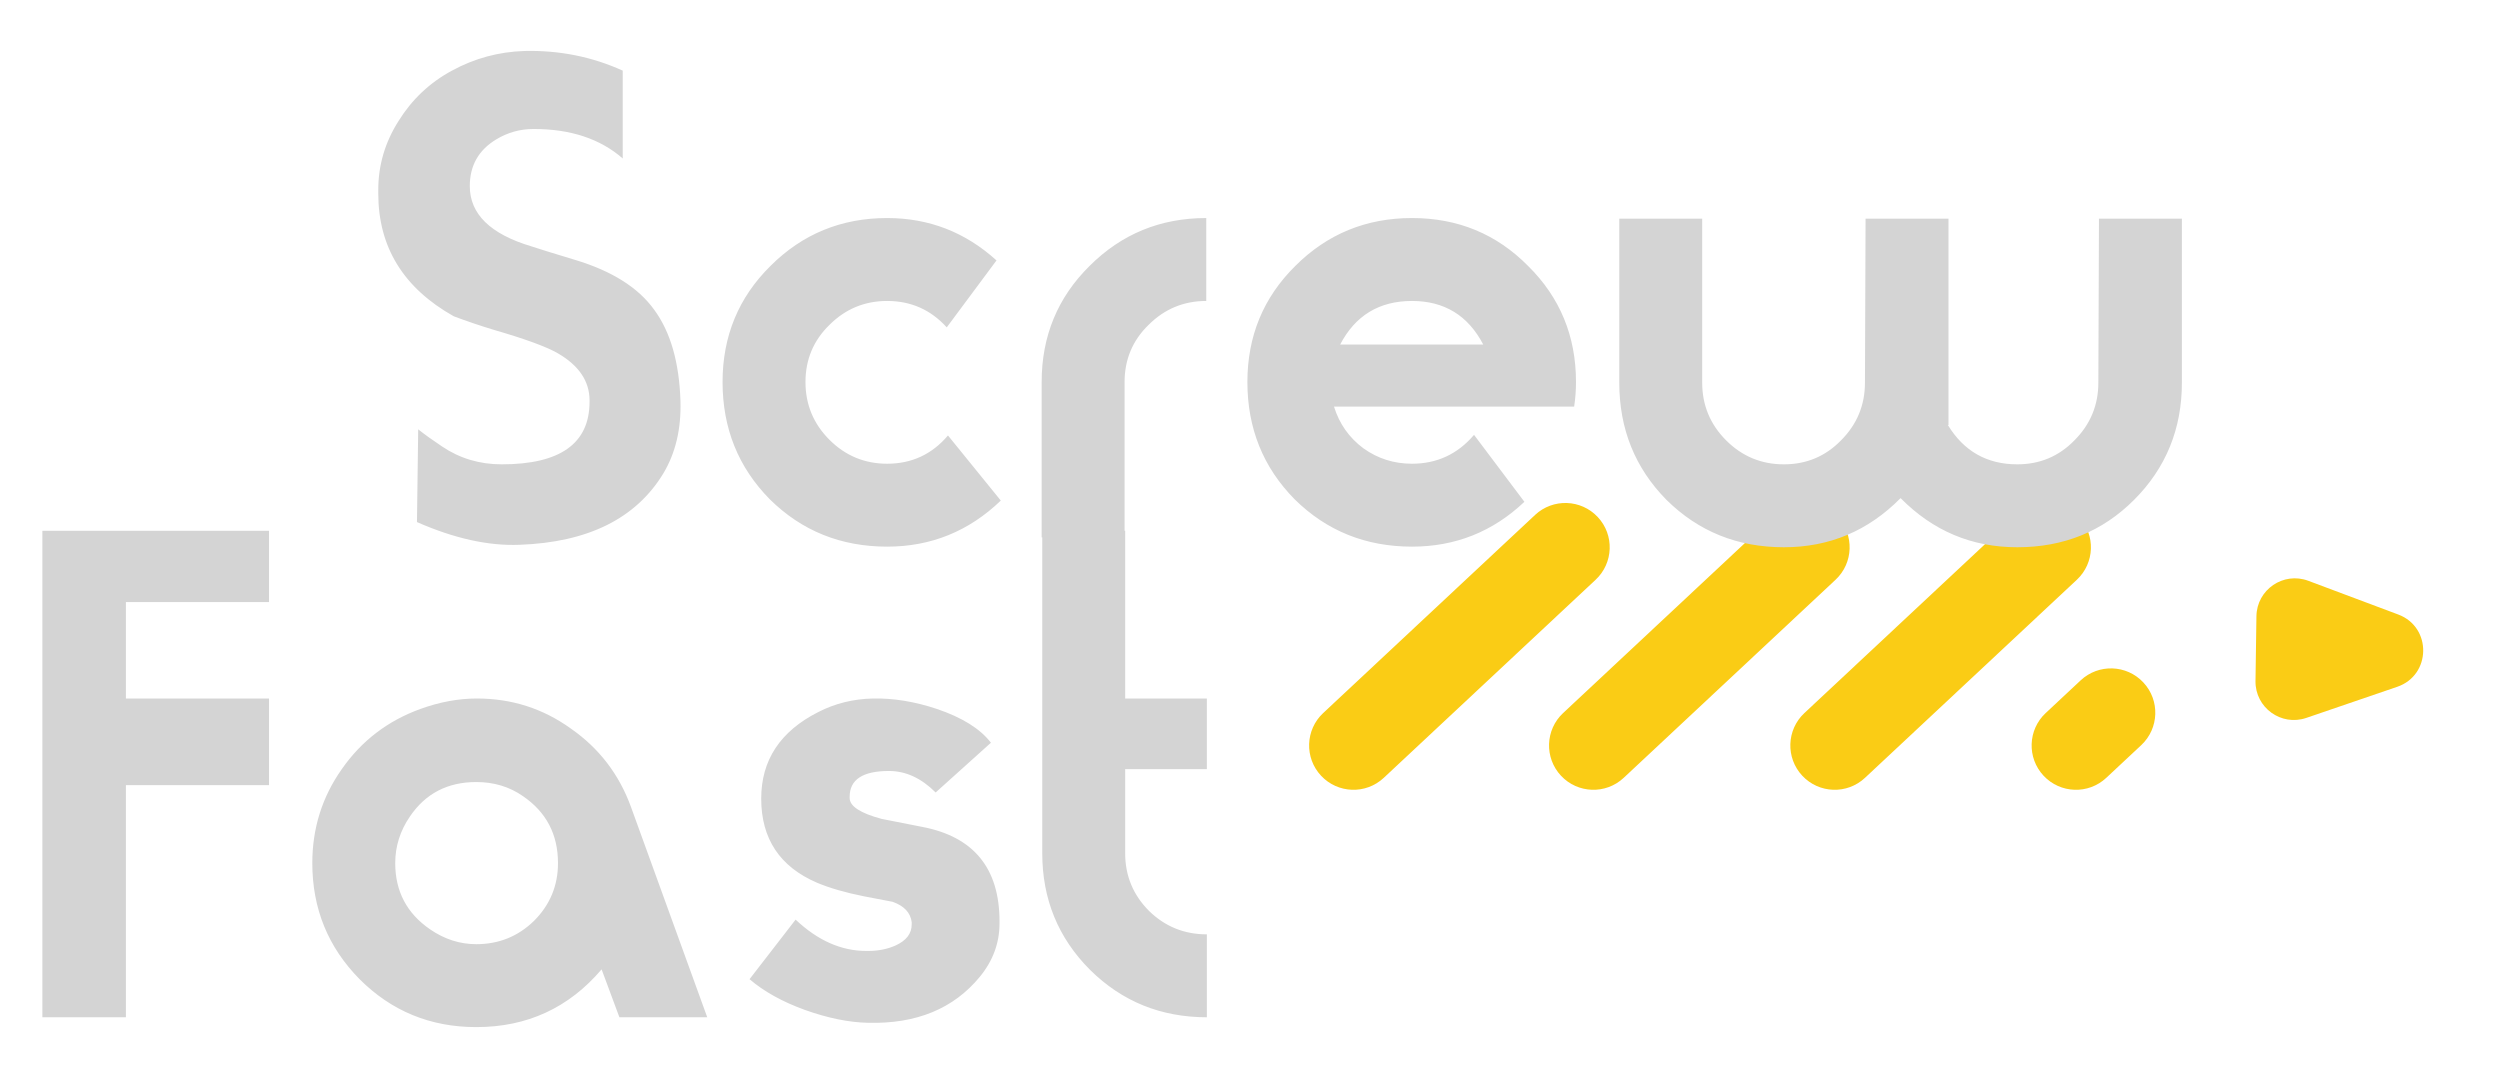
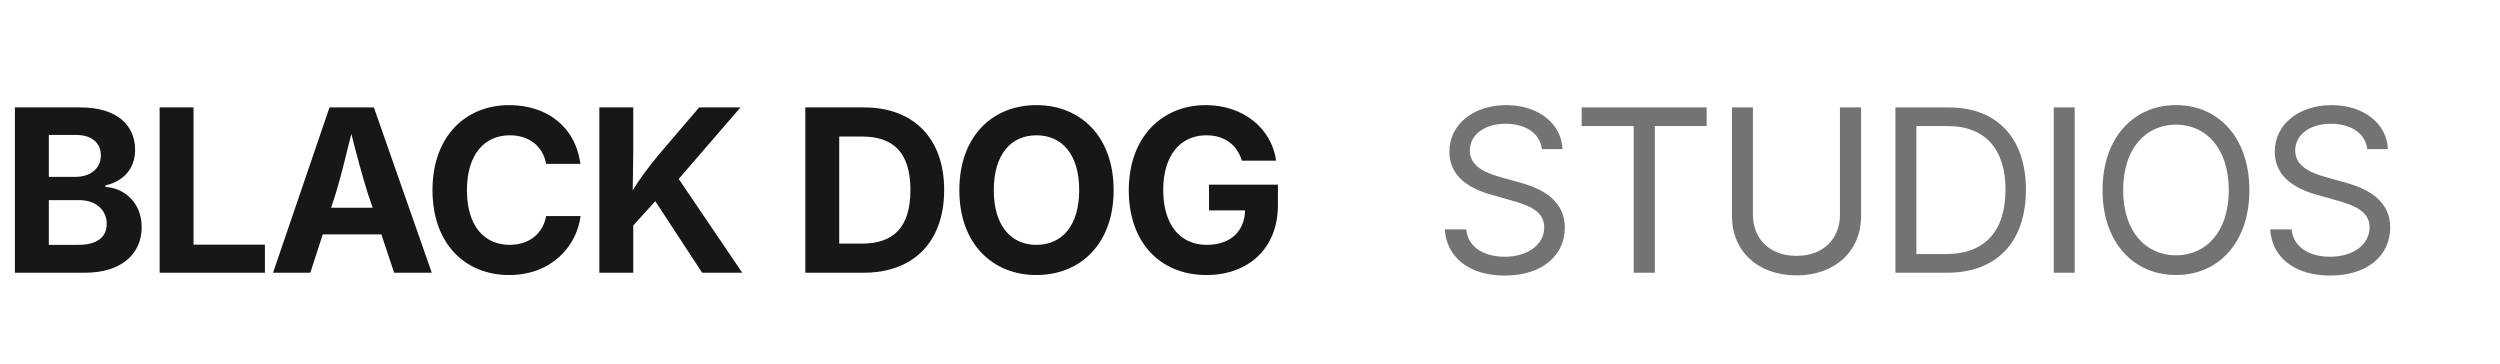
- <svg xmlns="http://www.w3.org/2000/svg" width="521" height="226" fill="none">
-   <rect width="78.937" height="18.485" x="269" y="154.911" fill="#facc15" rx="9.242" transform="rotate(-43.075 269 154.911)" />
-   <rect width="78.937" height="18.485" x="319" y="154.911" fill="#facc15" rx="9.242" transform="rotate(-43.075 319 154.911)" />
-   <rect width="78.937" height="18.485" x="369.285" y="154.911" fill="#facc15" rx="9.242" transform="rotate(-43.075 369.285 154.911)" />
-   <rect width="28.464" height="18.485" x="419.57" y="154.911" fill="#facc15" rx="9.242" transform="rotate(-43.075 419.57 154.911)" />
-   <path fill="#facc15" d="M499.804 128.068c7.03 2.636 6.885 12.63-.219 15.061l-18.951 6.483c-5.238 1.792-10.669-2.15-10.589-7.686l.196-13.514c.081-5.535 5.624-9.318 10.808-7.374l18.755 7.03Z" />
-   <path fill="#d4d4d4" d="M141.808 83.584c.171 5.803-1.024 10.837-3.584 15.104-5.717 9.387-15.701 14.336-29.952 14.848-6.485.256-13.61-1.323-21.376-4.736l.256-19.328c1.28 1.024 2.944 2.219 4.992 3.584 3.67 2.475 7.808 3.712 12.416 3.712 12.203 0 18.304-4.352 18.304-13.056v-.256c0-4.01-2.219-7.296-6.656-9.856-2.389-1.365-6.827-2.987-13.312-4.864a137.675 137.675 0 0 1-8.32-2.816c-10.496-5.888-15.744-14.421-15.744-25.6v-.768c0-5.12 1.408-9.899 4.224-14.336 2.816-4.523 6.528-8.021 11.136-10.496 4.693-2.56 9.728-3.925 15.104-4.096 7.253-.17 14.08 1.195 20.48 4.096v18.304c-4.693-4.096-10.88-6.144-18.56-6.144-2.816 0-5.419.725-7.808 2.176-3.67 2.219-5.504 5.461-5.504 9.728 0 5.803 4.267 9.984 12.8 12.544 1.536.512 4.565 1.45 9.088 2.816 7.68 2.304 13.184 5.76 16.512 10.368 3.413 4.608 5.248 10.965 5.504 19.072Zm66.758 20.736c-6.656 6.4-14.549 9.6-23.68 9.6-9.643 0-17.792-3.285-24.448-9.856-6.571-6.656-9.856-14.805-9.856-24.448 0-9.557 3.328-17.621 9.984-24.192 6.656-6.656 14.763-9.984 24.32-9.984 8.704 0 16.299 2.944 22.784 8.832l-10.368 13.952c-3.328-3.67-7.467-5.504-12.416-5.504-4.693 0-8.704 1.664-12.032 4.992-3.328 3.243-4.992 7.21-4.992 11.904 0 4.693 1.664 8.704 4.992 12.032 3.328 3.328 7.339 4.992 12.032 4.992 5.12 0 9.344-1.963 12.672-5.888l11.008 13.568Zm42.82-41.6c-4.693 0-8.704 1.664-12.032 4.992-3.328 3.243-4.992 7.21-4.992 11.904V112h-17.28V79.616c0-9.557 3.328-17.621 9.984-24.192 6.656-6.656 14.763-9.984 24.32-9.984v17.28Zm77.051 16.896a34.47 34.47 0 0 1-.384 5.12h-50.048c1.109 3.584 3.157 6.485 6.144 8.704 2.987 2.133 6.357 3.2 10.112 3.2 5.205 0 9.515-2.005 12.928-6.016l10.496 13.952c-6.571 6.229-14.379 9.344-23.424 9.344-9.643 0-17.792-3.285-24.448-9.856-6.571-6.656-9.856-14.805-9.856-24.448 0-9.557 3.328-17.621 9.984-24.192 6.656-6.656 14.763-9.984 24.32-9.984s17.621 3.328 24.192 9.984c6.656 6.57 9.984 14.635 9.984 24.192Zm-19.328-7.808c-3.157-6.059-8.107-9.088-14.848-9.088-6.827 0-11.819 3.03-14.976 9.088h29.824Zm145.596 7.936c0 9.643-3.328 17.792-9.984 24.448-6.571 6.571-14.677 9.856-24.32 9.856-9.472 0-17.579-3.413-24.32-10.24-6.741 6.827-14.848 10.24-24.32 10.24-9.643 0-17.792-3.285-24.448-9.856-6.571-6.656-9.856-14.805-9.856-24.448V45.568h17.28v34.176c0 4.693 1.664 8.704 4.992 12.032 3.328 3.328 7.339 4.992 12.032 4.992s8.661-1.664 11.904-4.992c3.328-3.328 4.992-7.339 4.992-12.032l.128-34.176h17.28v43.008h-.128c3.328 5.461 8.149 8.192 14.464 8.192 4.693 0 8.661-1.664 11.904-4.992 3.328-3.328 4.992-7.339 4.992-12.032l.128-34.176h17.28v34.176Z" />
-   <path fill="#d4d4d4" d="M56.064 163.616H26.24V212H8.832V110.624h47.232v14.848H26.24v20.096h29.824v18.048ZM147.389 212h-18.304l-3.712-9.984c-6.827 8.021-15.531 12.032-26.112 12.032-9.557 0-17.664-3.328-24.32-9.984-6.57-6.656-9.856-14.72-9.856-24.192 0-7.253 2.048-13.781 6.144-19.584 4.096-5.888 9.557-10.069 16.384-12.544 4.01-1.451 7.936-2.176 11.776-2.176 7.253 0 13.781 2.091 19.584 6.272 5.888 4.096 10.069 9.557 12.544 16.384L147.389 212Zm-31.104-32.128c0-5.973-2.432-10.624-7.296-13.952-2.816-1.963-6.059-2.944-9.728-2.944-5.973 0-10.581 2.389-13.824 7.168-2.048 2.987-3.072 6.229-3.072 9.728 0 5.888 2.432 10.496 7.296 13.824 2.987 2.048 6.187 3.072 9.6 3.072 4.693 0 8.704-1.621 12.032-4.864 3.328-3.328 4.992-7.339 4.992-12.032Zm92.015 12.544c0 4.096-1.365 7.808-4.096 11.136-5.461 6.656-13.227 9.856-23.296 9.6-4.011-.085-8.405-.981-13.184-2.688-4.693-1.707-8.533-3.84-11.52-6.4l9.6-12.416c4.608 4.352 9.515 6.528 14.72 6.528h.384c2.133 0 4.053-.384 5.76-1.152 2.219-1.024 3.328-2.475 3.328-4.352v-.512c-.256-1.963-1.579-3.371-3.968-4.224-.939-.171-2.944-.555-6.016-1.152-3.84-.768-7.083-1.707-9.728-2.816-7.765-3.328-11.648-9.173-11.648-17.536 0-8.021 3.968-14.037 11.904-18.048 3.499-1.792 7.296-2.731 11.392-2.816 4.267-.085 8.704.64 13.312 2.176 5.291 1.792 9.045 4.139 11.264 7.04l-11.52 10.368c-2.987-2.987-6.229-4.48-9.728-4.48-5.461 0-8.192 1.792-8.192 5.376v.256c0 1.707 2.219 3.157 6.656 4.352.341.085 3.157.64 8.448 1.664 10.752 2.048 16.128 8.619 16.128 19.712v.384ZM251.511 212c-9.557 0-17.664-3.285-24.32-9.856-6.656-6.656-9.984-14.763-9.984-24.32v-67.2h17.28v34.944h17.024v14.72h-17.024v17.536c0 4.693 1.664 8.704 4.992 12.032 3.328 3.243 7.339 4.864 12.032 4.864V212Z" />
+ <svg xmlns="http://www.w3.org/2000/svg" viewBox="0 0 220 32" width="220" height="32" fill="none">
+   <text x="0" y="24" fill="#171717" font-family="system-ui, -apple-system, sans-serif" font-size="20" font-weight="700" letter-spacing="-0.5">BLACK DOG</text>
+   <text x="126" y="24" fill="#737373" font-family="system-ui, -apple-system, sans-serif" font-size="20" font-weight="400" letter-spacing="-0.5">STUDIOS</text>
</svg>
